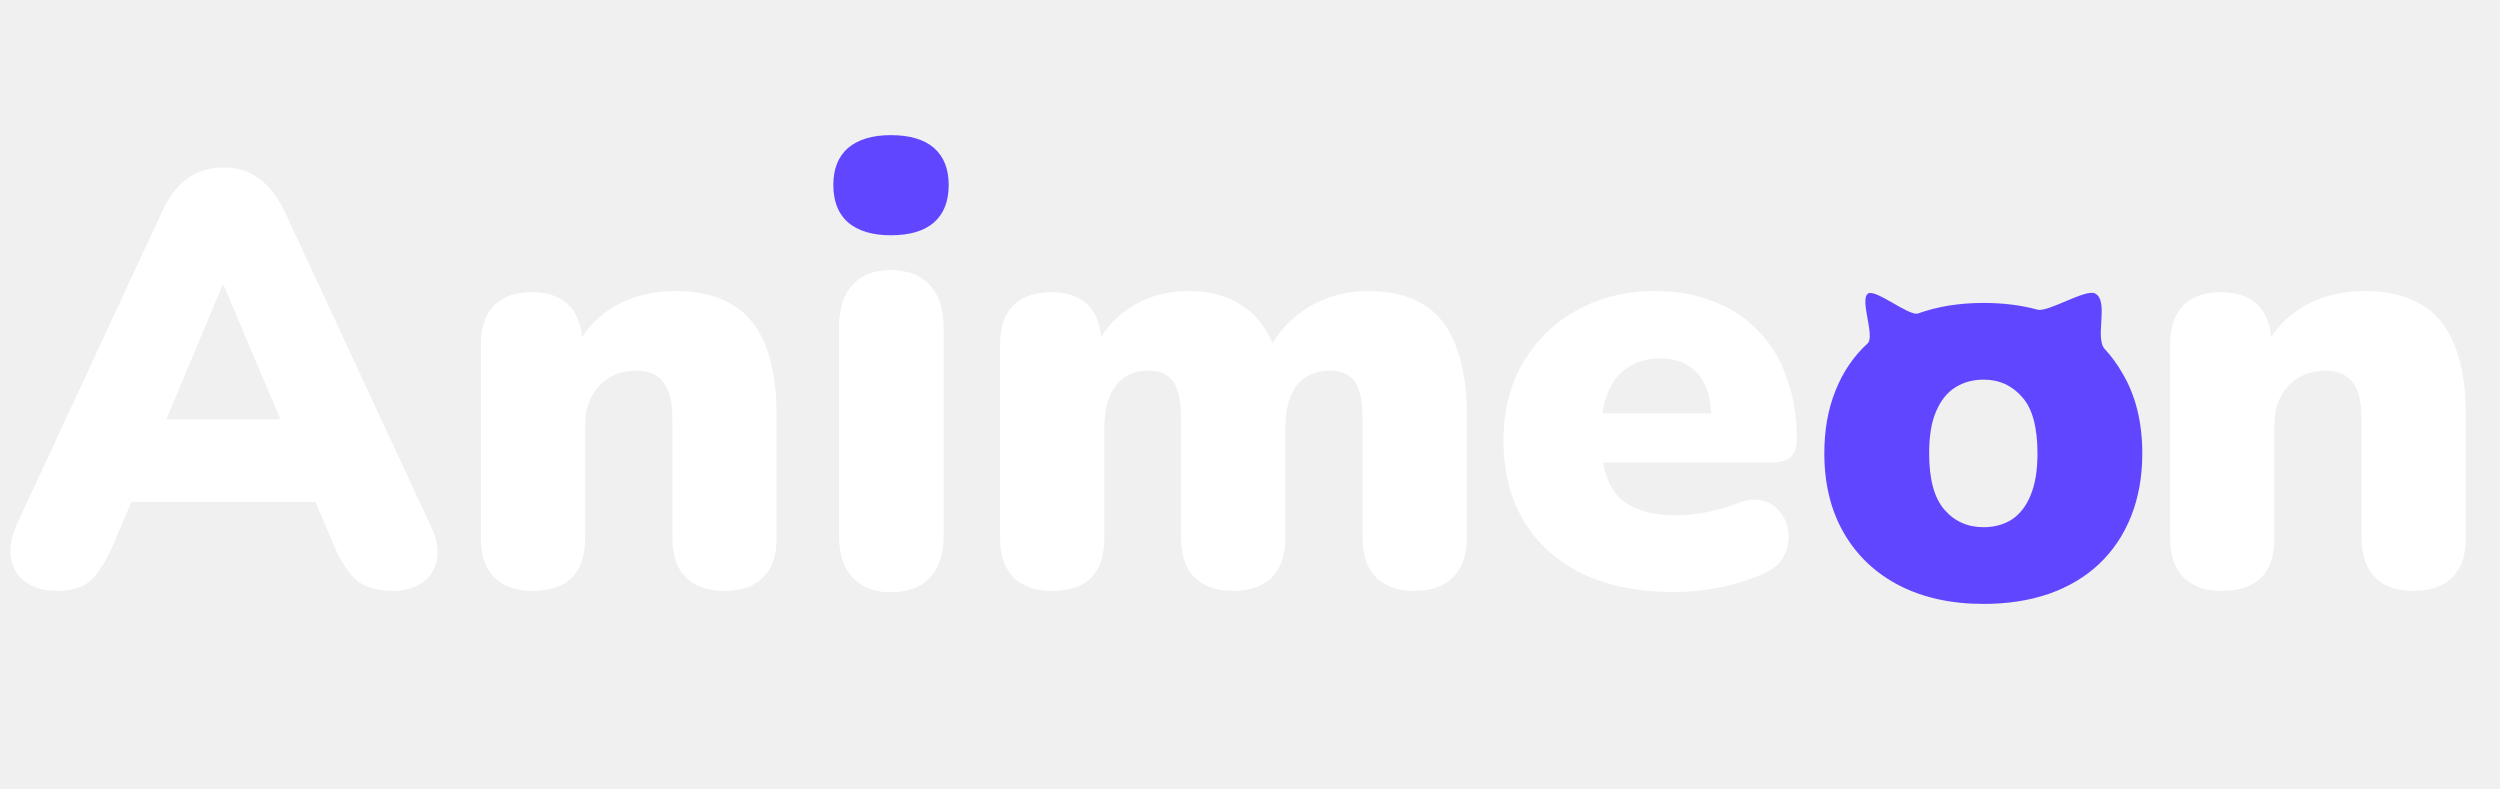
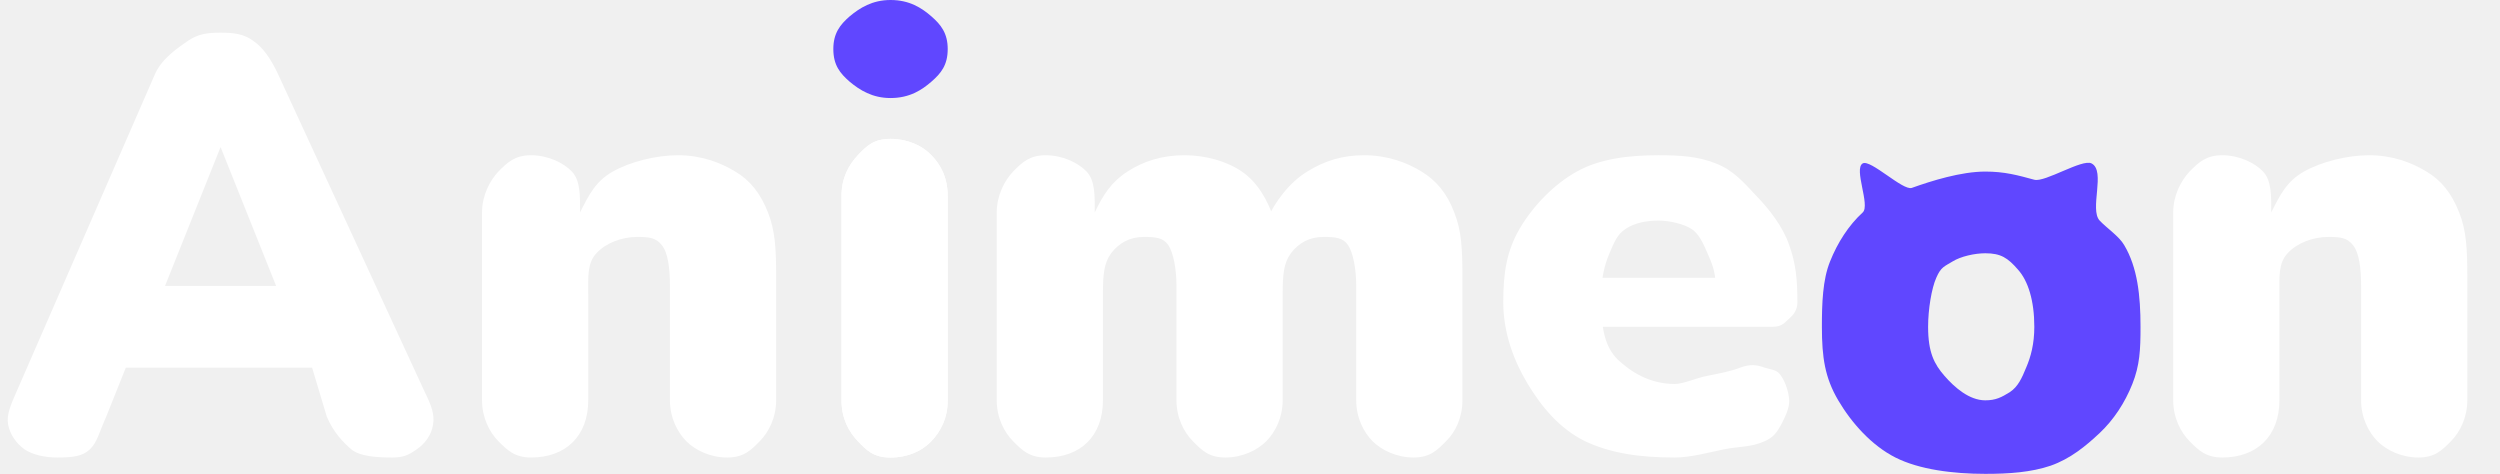
- <svg xmlns="http://www.w3.org/2000/svg" width="111" height="35" viewBox="0 0 111 35" fill="none">
-   <path d="M39.548 10.446C38.733 10.446 38.101 10.255 37.65 9.874C37.217 9.493 37 8.938 37 8.21C37 7.499 37.217 6.953 37.65 6.572C38.101 6.191 38.733 6 39.548 6C40.397 6 41.039 6.191 41.472 6.572C41.905 6.953 42.122 7.499 42.122 8.21C42.122 8.938 41.905 9.493 41.472 9.874C41.039 10.255 40.397 10.446 39.548 10.446Z" fill="#6047FF" />
-   <path d="M39.548 26.286C38.82 26.286 38.257 26.069 37.858 25.636C37.459 25.203 37.26 24.579 37.26 23.764V14.522C37.26 13.707 37.459 13.083 37.858 12.65C38.257 12.217 38.82 12 39.548 12C40.293 12 40.865 12.217 41.264 12.65C41.68 13.083 41.888 13.707 41.888 14.522V23.764C41.888 24.579 41.689 25.203 41.29 25.636C40.891 26.069 40.311 26.286 39.548 26.286Z" fill="white" />
-   <path d="M37.858 25.636C38.257 26.069 38.82 26.286 39.548 26.286C40.311 26.286 40.891 26.069 41.29 25.636C41.689 25.203 41.888 24.579 41.888 23.764V14.522C41.888 13.707 41.68 13.083 41.264 12.65C40.865 12.217 40.293 12 39.548 12C38.82 12 38.257 12.217 37.858 12.65C37.459 13.083 37.26 13.707 37.26 14.522V23.764C37.26 24.579 37.459 25.203 37.858 25.636Z" fill="white" />
-   <path d="M88.072 26.814C86.651 26.814 85.411 26.545 84.354 26.008C83.297 25.47 82.473 24.699 81.884 23.694C81.295 22.688 81 21.501 81 20.132C81 19.092 81.165 18.164 81.494 17.35C81.823 16.518 82.3 15.816 82.924 15.244C83.265 14.922 82.539 13.262 82.953 13.028C83.296 12.834 84.767 14.051 85.16 13.918C86.027 13.606 86.997 13.45 88.072 13.45C88.937 13.45 89.734 13.549 90.464 13.748C90.934 13.876 92.604 12.817 93.018 13.028C93.662 13.355 92.989 14.998 93.453 15.499C93.75 15.82 94.011 16.177 94.234 16.57C94.823 17.558 95.118 18.745 95.118 20.132C95.118 21.154 94.953 22.082 94.624 22.914C94.295 23.746 93.818 24.456 93.194 25.046C92.587 25.618 91.842 26.06 90.958 26.372C90.091 26.666 89.129 26.814 88.072 26.814ZM88.072 23.408C88.54 23.408 88.956 23.295 89.32 23.07C89.684 22.827 89.961 22.472 90.152 22.004C90.36 21.518 90.464 20.894 90.464 20.132C90.464 18.97 90.239 18.138 89.788 17.636C89.337 17.116 88.765 16.856 88.072 16.856C87.604 16.856 87.188 16.968 86.824 17.194C86.46 17.419 86.174 17.774 85.966 18.26C85.758 18.728 85.654 19.352 85.654 20.132C85.654 21.276 85.879 22.108 86.33 22.628C86.781 23.148 87.361 23.408 88.072 23.408Z" fill="#6047FF" />
-   <path d="M2.522 26.234C1.985 26.234 1.534 26.113 1.17 25.87C0.806 25.61 0.581 25.263 0.494 24.83C0.407 24.379 0.485 23.877 0.728 23.322L7.202 9.386C7.514 8.71 7.895 8.216 8.346 7.904C8.814 7.592 9.343 7.436 9.932 7.436C10.521 7.436 11.033 7.592 11.466 7.904C11.917 8.216 12.307 8.71 12.636 9.386L19.11 23.322C19.387 23.877 19.483 24.379 19.396 24.83C19.327 25.281 19.11 25.627 18.746 25.87C18.399 26.113 17.966 26.234 17.446 26.234C16.753 26.234 16.215 26.078 15.834 25.766C15.47 25.454 15.141 24.951 14.846 24.258L13.442 20.956L15.262 22.282H4.55L6.396 20.956L4.992 24.258C4.68 24.951 4.359 25.454 4.03 25.766C3.701 26.078 3.198 26.234 2.522 26.234ZM9.88 12.662L6.864 19.864L6.136 18.616H13.702L12.974 19.864L9.932 12.662H9.88Z" fill="white" />
-   <path d="M23.64 26.234C22.912 26.234 22.349 26.035 21.95 25.636C21.551 25.237 21.352 24.657 21.352 23.894V15.288C21.352 14.543 21.543 13.971 21.924 13.572C22.323 13.173 22.886 12.974 23.614 12.974C24.342 12.974 24.897 13.173 25.278 13.572C25.659 13.971 25.85 14.543 25.85 15.288V16.51L25.564 15.444C25.98 14.629 26.569 14.005 27.332 13.572C28.112 13.139 28.996 12.922 29.984 12.922C31.007 12.922 31.847 13.121 32.506 13.52C33.165 13.901 33.659 14.508 33.988 15.34C34.317 16.155 34.482 17.186 34.482 18.434V23.894C34.482 24.657 34.283 25.237 33.884 25.636C33.485 26.035 32.913 26.234 32.168 26.234C31.423 26.234 30.851 26.035 30.452 25.636C30.053 25.237 29.854 24.657 29.854 23.894V18.616C29.854 17.836 29.715 17.281 29.438 16.952C29.178 16.623 28.788 16.458 28.268 16.458C27.575 16.458 27.02 16.683 26.604 17.134C26.188 17.567 25.98 18.157 25.98 18.902V23.894C25.98 25.454 25.2 26.234 23.64 26.234Z" fill="white" />
-   <path d="M46.692 26.234C45.964 26.234 45.401 26.035 45.002 25.636C44.603 25.237 44.404 24.657 44.404 23.894V15.288C44.404 14.543 44.595 13.971 44.976 13.572C45.375 13.173 45.938 12.974 46.666 12.974C47.394 12.974 47.949 13.173 48.33 13.572C48.711 13.971 48.902 14.543 48.902 15.288V16.718L48.616 15.444C48.98 14.681 49.517 14.075 50.228 13.624C50.956 13.156 51.814 12.922 52.802 12.922C53.738 12.922 54.535 13.147 55.194 13.598C55.87 14.049 56.355 14.733 56.65 15.652H56.286C56.685 14.803 57.283 14.135 58.08 13.65C58.877 13.165 59.761 12.922 60.732 12.922C61.737 12.922 62.561 13.121 63.202 13.52C63.843 13.901 64.32 14.508 64.632 15.34C64.961 16.155 65.126 17.186 65.126 18.434V23.894C65.126 24.657 64.918 25.237 64.502 25.636C64.103 26.035 63.531 26.234 62.786 26.234C62.058 26.234 61.495 26.035 61.096 25.636C60.697 25.237 60.498 24.657 60.498 23.894V18.564C60.498 17.819 60.385 17.281 60.16 16.952C59.935 16.623 59.562 16.458 59.042 16.458C58.401 16.458 57.907 16.683 57.56 17.134C57.231 17.585 57.066 18.226 57.066 19.058V23.894C57.066 24.657 56.867 25.237 56.468 25.636C56.069 26.035 55.497 26.234 54.752 26.234C54.007 26.234 53.435 26.035 53.036 25.636C52.637 25.237 52.438 24.657 52.438 23.894V18.564C52.438 17.819 52.325 17.281 52.1 16.952C51.875 16.623 51.502 16.458 50.982 16.458C50.358 16.458 49.873 16.683 49.526 17.134C49.197 17.585 49.032 18.226 49.032 19.058V23.894C49.032 25.454 48.252 26.234 46.692 26.234Z" fill="white" />
-   <path d="M74.32 26.286C72.76 26.286 71.408 26.017 70.264 25.48C69.137 24.925 68.271 24.145 67.664 23.14C67.057 22.135 66.754 20.947 66.754 19.578C66.754 18.261 67.04 17.108 67.612 16.12C68.201 15.115 68.999 14.335 70.004 13.78C71.027 13.208 72.188 12.922 73.488 12.922C74.441 12.922 75.308 13.078 76.088 13.39C76.868 13.685 77.535 14.127 78.09 14.716C78.645 15.288 79.061 15.981 79.338 16.796C79.633 17.611 79.78 18.521 79.78 19.526C79.78 19.873 79.685 20.133 79.494 20.306C79.303 20.462 79 20.54 78.584 20.54H70.628V18.356H76.4L75.984 18.694C75.984 18.053 75.897 17.533 75.724 17.134C75.551 16.735 75.291 16.432 74.944 16.224C74.615 16.016 74.199 15.912 73.696 15.912C73.159 15.912 72.691 16.042 72.292 16.302C71.911 16.545 71.616 16.909 71.408 17.394C71.2 17.879 71.096 18.486 71.096 19.214V19.448C71.096 20.679 71.365 21.563 71.902 22.1C72.457 22.62 73.306 22.88 74.45 22.88C74.831 22.88 75.265 22.837 75.75 22.75C76.253 22.646 76.729 22.507 77.18 22.334C77.631 22.161 78.021 22.135 78.35 22.256C78.679 22.36 78.931 22.551 79.104 22.828C79.295 23.088 79.399 23.391 79.416 23.738C79.433 24.067 79.355 24.397 79.182 24.726C79.009 25.038 78.723 25.281 78.324 25.454C77.717 25.731 77.067 25.939 76.374 26.078C75.698 26.217 75.013 26.286 74.32 26.286Z" fill="white" />
-   <path d="M98.64 26.234C97.912 26.234 97.349 26.035 96.95 25.636C96.551 25.237 96.352 24.657 96.352 23.894V15.288C96.352 14.543 96.543 13.971 96.924 13.572C97.323 13.173 97.886 12.974 98.614 12.974C99.342 12.974 99.897 13.173 100.278 13.572C100.659 13.971 100.85 14.543 100.85 15.288V16.51L100.564 15.444C100.98 14.629 101.569 14.005 102.332 13.572C103.112 13.139 103.996 12.922 104.984 12.922C106.007 12.922 106.847 13.121 107.506 13.52C108.165 13.901 108.659 14.508 108.988 15.34C109.317 16.155 109.482 17.186 109.482 18.434V23.894C109.482 24.657 109.283 25.237 108.884 25.636C108.485 26.035 107.913 26.234 107.168 26.234C106.423 26.234 105.851 26.035 105.452 25.636C105.053 25.237 104.854 24.657 104.854 23.894V18.616C104.854 17.836 104.715 17.281 104.438 16.952C104.178 16.623 103.788 16.458 103.268 16.458C102.575 16.458 102.02 16.683 101.604 17.134C101.188 17.567 100.98 18.157 100.98 18.902V23.894C100.98 25.454 100.2 26.234 98.64 26.234Z" fill="white" />
+ <svg xmlns="http://www.w3.org/2000/svg" width="306" height="58" viewBox="0 0 306 58" fill="none">
+   <path d="M109 12C106.773 12 105.232 11.029 104 10C102.816 8.971 102 7.965 102 6C102 4.082 102.816 3.029 104 2C105.232 0.971 106.773 0 109 0C111.321 0 112.816 0.971 114 2C115.184 3.029 116 4.082 116 6C116 7.965 115.184 8.971 114 10C112.816 11.029 111.321 12 109 12Z" fill="#6047FF" />
+   <path d="M109 56C106.955 56 106.12 55.183 105 54C103.88 52.817 103 51.224 103 49V24C103 21.776 103.88 20.183 105 19C106.12 17.817 106.955 17 109 17C111.094 17 112.88 17.817 114 19C115.169 20.183 116 21.776 116 24V49C116 51.224 115.12 52.817 114 54C112.88 55.183 111.142 56 109 56Z" fill="white" />
+   <path d="M105 54C106.12 55.183 106.955 56 109 56C111.142 56 112.88 55.183 114 54C115.12 52.817 116 51.224 116 49V24C116 21.776 115.169 20.183 114 19C112.88 17.817 111.094 17 109 17C106.955 17 106.12 17.817 105 19C103.88 20.183 103 21.776 103 24V49C103 51.224 103.88 52.817 105 54Z" fill="white" />
+   <path d="M243 58C239.074 58 234.921 57.478 232 56C229.079 54.522 226.628 51.766 225 49C223.372 46.234 223 43.767 223 40C223 37.139 223.09 34.241 224 32C224.91 29.711 226.276 27.574 228 26C228.942 25.114 226.857 20.644 228 20C228.948 19.466 232.915 23.367 234 23C236.394 22.142 240.031 21 243 21C245.389 21 246.983 21.453 249 22C250.298 22.352 254.856 19.421 256 20C257.78 20.901 255.718 25.62 257 27C257.821 27.883 259.383 28.92 260 30C261.628 32.718 262 36.185 262 40C262 42.813 261.91 44.711 261 47C260.09 49.289 258.724 51.379 257 53C255.324 54.574 253.442 56.142 251 57C248.606 57.81 245.921 58 243 58ZM243 49C244.293 49 244.994 48.62 246 48C247.006 47.332 247.473 46.288 248 45C248.575 43.665 249 42.098 249 40C249 36.805 248.245 34.383 247 33C245.755 31.57 244.915 31 243 31C241.707 31 240.006 31.38 239 32C237.994 32.62 237.575 32.665 237 34C236.425 35.288 236 37.854 236 40C236 43.147 236.755 44.57 238 46C239.245 47.431 241.037 49 243 49Z" fill="#6047FF" />
+   <path d="M7 56C5.527 56 3.998 55.671 3 55C2.002 54.281 1.238 53.199 1 52C0.762 50.753 1.335 49.534 2 48L19 9C19.855 7.13 21.764 5.863 23 5C24.283 4.137 25.384 4 27 4C28.616 4 29.812 4.137 31 5C32.236 5.863 33.097 7.13 34 9L52 48C52.76 49.534 53.238 50.753 53 52C52.81 53.247 51.998 54.329 51 55C50.05 55.671 49.426 56 48 56C46.099 56 44.045 55.863 43 55C42.002 54.137 40.808 52.918 40 51L37 41L42 45H12L17 41L13 51C12.145 52.918 11.903 54.137 11 55C10.097 55.863 8.853 56 7 56ZM27 18L19 38L17 35H37L35 38L27 18Z" fill="white" />
+   <path d="M65 56C63.004 56 62.093 55.108 61 54C59.907 52.892 59 51.12 59 49V26C59 23.928 59.955 22.108 61 21C62.093 19.892 63.004 19 65 19C66.996 19 68.954 19.892 70 21C71.046 22.108 71 23.928 71 26V29V26C72.141 23.736 72.909 22.204 75 21C77.139 19.796 80.291 19 83 19C85.804 19 88.194 19.892 90 21C91.806 22.06 93.097 23.688 94 26C94.903 28.264 95 30.531 95 34V49C95 51.12 94.093 52.892 93 54C91.907 55.108 91.043 56 89 56C86.957 56 85.093 55.108 84 54C82.907 52.892 82 51.12 82 49V35C82 32.832 81.76 30.915 81 30C80.287 29.085 79.426 29 78 29C76.099 29 74.141 29.747 73 31C71.859 32.204 72 33.928 72 36V49C72 53.336 69.277 56 65 56Z" fill="white" />
+   <path d="M128 56C125.997 56 125.097 55.108 124 54C122.903 52.892 122 51.12 122 49V26C122 23.928 122.951 22.108 124 21C125.097 19.892 125.997 19 128 19C130.003 19 131.951 19.892 133 21C134.049 22.108 134 23.928 134 26V30V26C135.001 23.88 136.045 22.253 138 21C140.003 19.699 142.282 19 145 19C147.575 19 150.188 19.747 152 21C153.859 22.253 155.189 24.447 156 27H155C156.097 24.639 157.807 22.349 160 21C162.193 19.651 164.33 19 167 19C169.765 19 172.236 19.892 174 21C175.764 22.06 177.142 23.688 178 26C178.906 28.264 179 30.531 179 34V49C179 51.12 178.144 52.892 177 54C175.903 55.108 175.05 56 173 56C170.997 56 169.097 55.108 168 54C166.903 52.892 166 51.12 166 49V35C166 32.928 165.62 30.915 165 30C164.38 29.085 163.43 29 162 29C160.236 29 158.954 29.747 158 31C157.094 32.253 157 33.688 157 36V49C157 51.12 156.097 52.892 155 54C153.903 55.108 152.05 56 150 56C147.95 56 147.097 55.108 146 54C144.903 52.892 144 51.12 144 49V35C144 32.928 143.62 30.915 143 30C142.38 29.085 141.43 29 140 29C138.284 29 136.954 29.747 136 31C135.094 32.253 135 33.688 135 36V49C135 53.336 132.291 56 128 56Z" fill="white" />
+   <path d="M205 56C200.689 56 197.162 55.488 194 54C190.886 52.464 188.677 49.783 187 47C185.323 44.217 184 40.791 184 37C184 33.353 184.419 30.735 186 28C187.629 25.217 190.222 22.536 193 21C195.826 19.416 199.407 19 203 19C205.635 19 207.844 19.136 210 20C212.156 20.816 213.467 22.368 215 24C216.533 25.584 218.234 27.744 219 30C219.814 32.256 220 34.217 220 37C220 37.96 219.527 38.52 219 39C218.473 39.432 218.15 40 217 40H195V34H211L210 35C210 33.224 209.479 32.104 209 31C208.521 29.896 207.958 28.576 207 28C206.09 27.424 204.389 27 203 27C201.515 27 200.102 27.28 199 28C197.946 28.672 197.575 29.656 197 31C196.425 32.344 196 33.984 196 36V37C196 40.407 196.515 42.512 198 44C199.533 45.44 201.838 47 205 47C206.054 47 207.659 46.24 209 46C210.389 45.712 211.754 45.48 213 45C214.246 44.52 215.09 44.664 216 45C216.91 45.288 217.521 45.232 218 46C218.527 46.72 218.952 48.04 219 49C219.048 49.912 218.479 51.088 218 52C217.521 52.864 217.102 53.52 216 54C214.323 54.768 212.916 54.616 211 55C209.132 55.384 206.916 56 205 56Z" fill="white" />
+   <path d="M272 56C270.004 56 269.093 55.108 268 54C266.907 52.892 266 51.12 266 49V26C266 23.928 266.955 22.108 268 21C269.093 19.892 270.004 19 272 19C273.996 19 275.955 19.892 277 21C278.045 22.108 278 23.928 278 26V29V26C279.141 23.736 279.908 22.204 282 21C284.139 19.796 287.291 19 290 19C292.805 19 295.193 19.892 297 21C298.807 22.06 300.098 23.688 301 26C301.902 28.264 302 30.531 302 34V49C302 51.12 301.094 52.892 300 54C298.906 55.108 298.043 56 296 56C293.957 56 292.094 55.108 291 54C289.906 52.892 289 51.12 289 49V35C289 32.832 288.759 30.915 288 30C287.287 29.085 286.426 29 285 29C283.1 29 281.141 29.747 280 31C278.859 32.204 279 33.928 279 36V49C279 53.336 276.277 56 272 56Z" fill="white" />
</svg>
